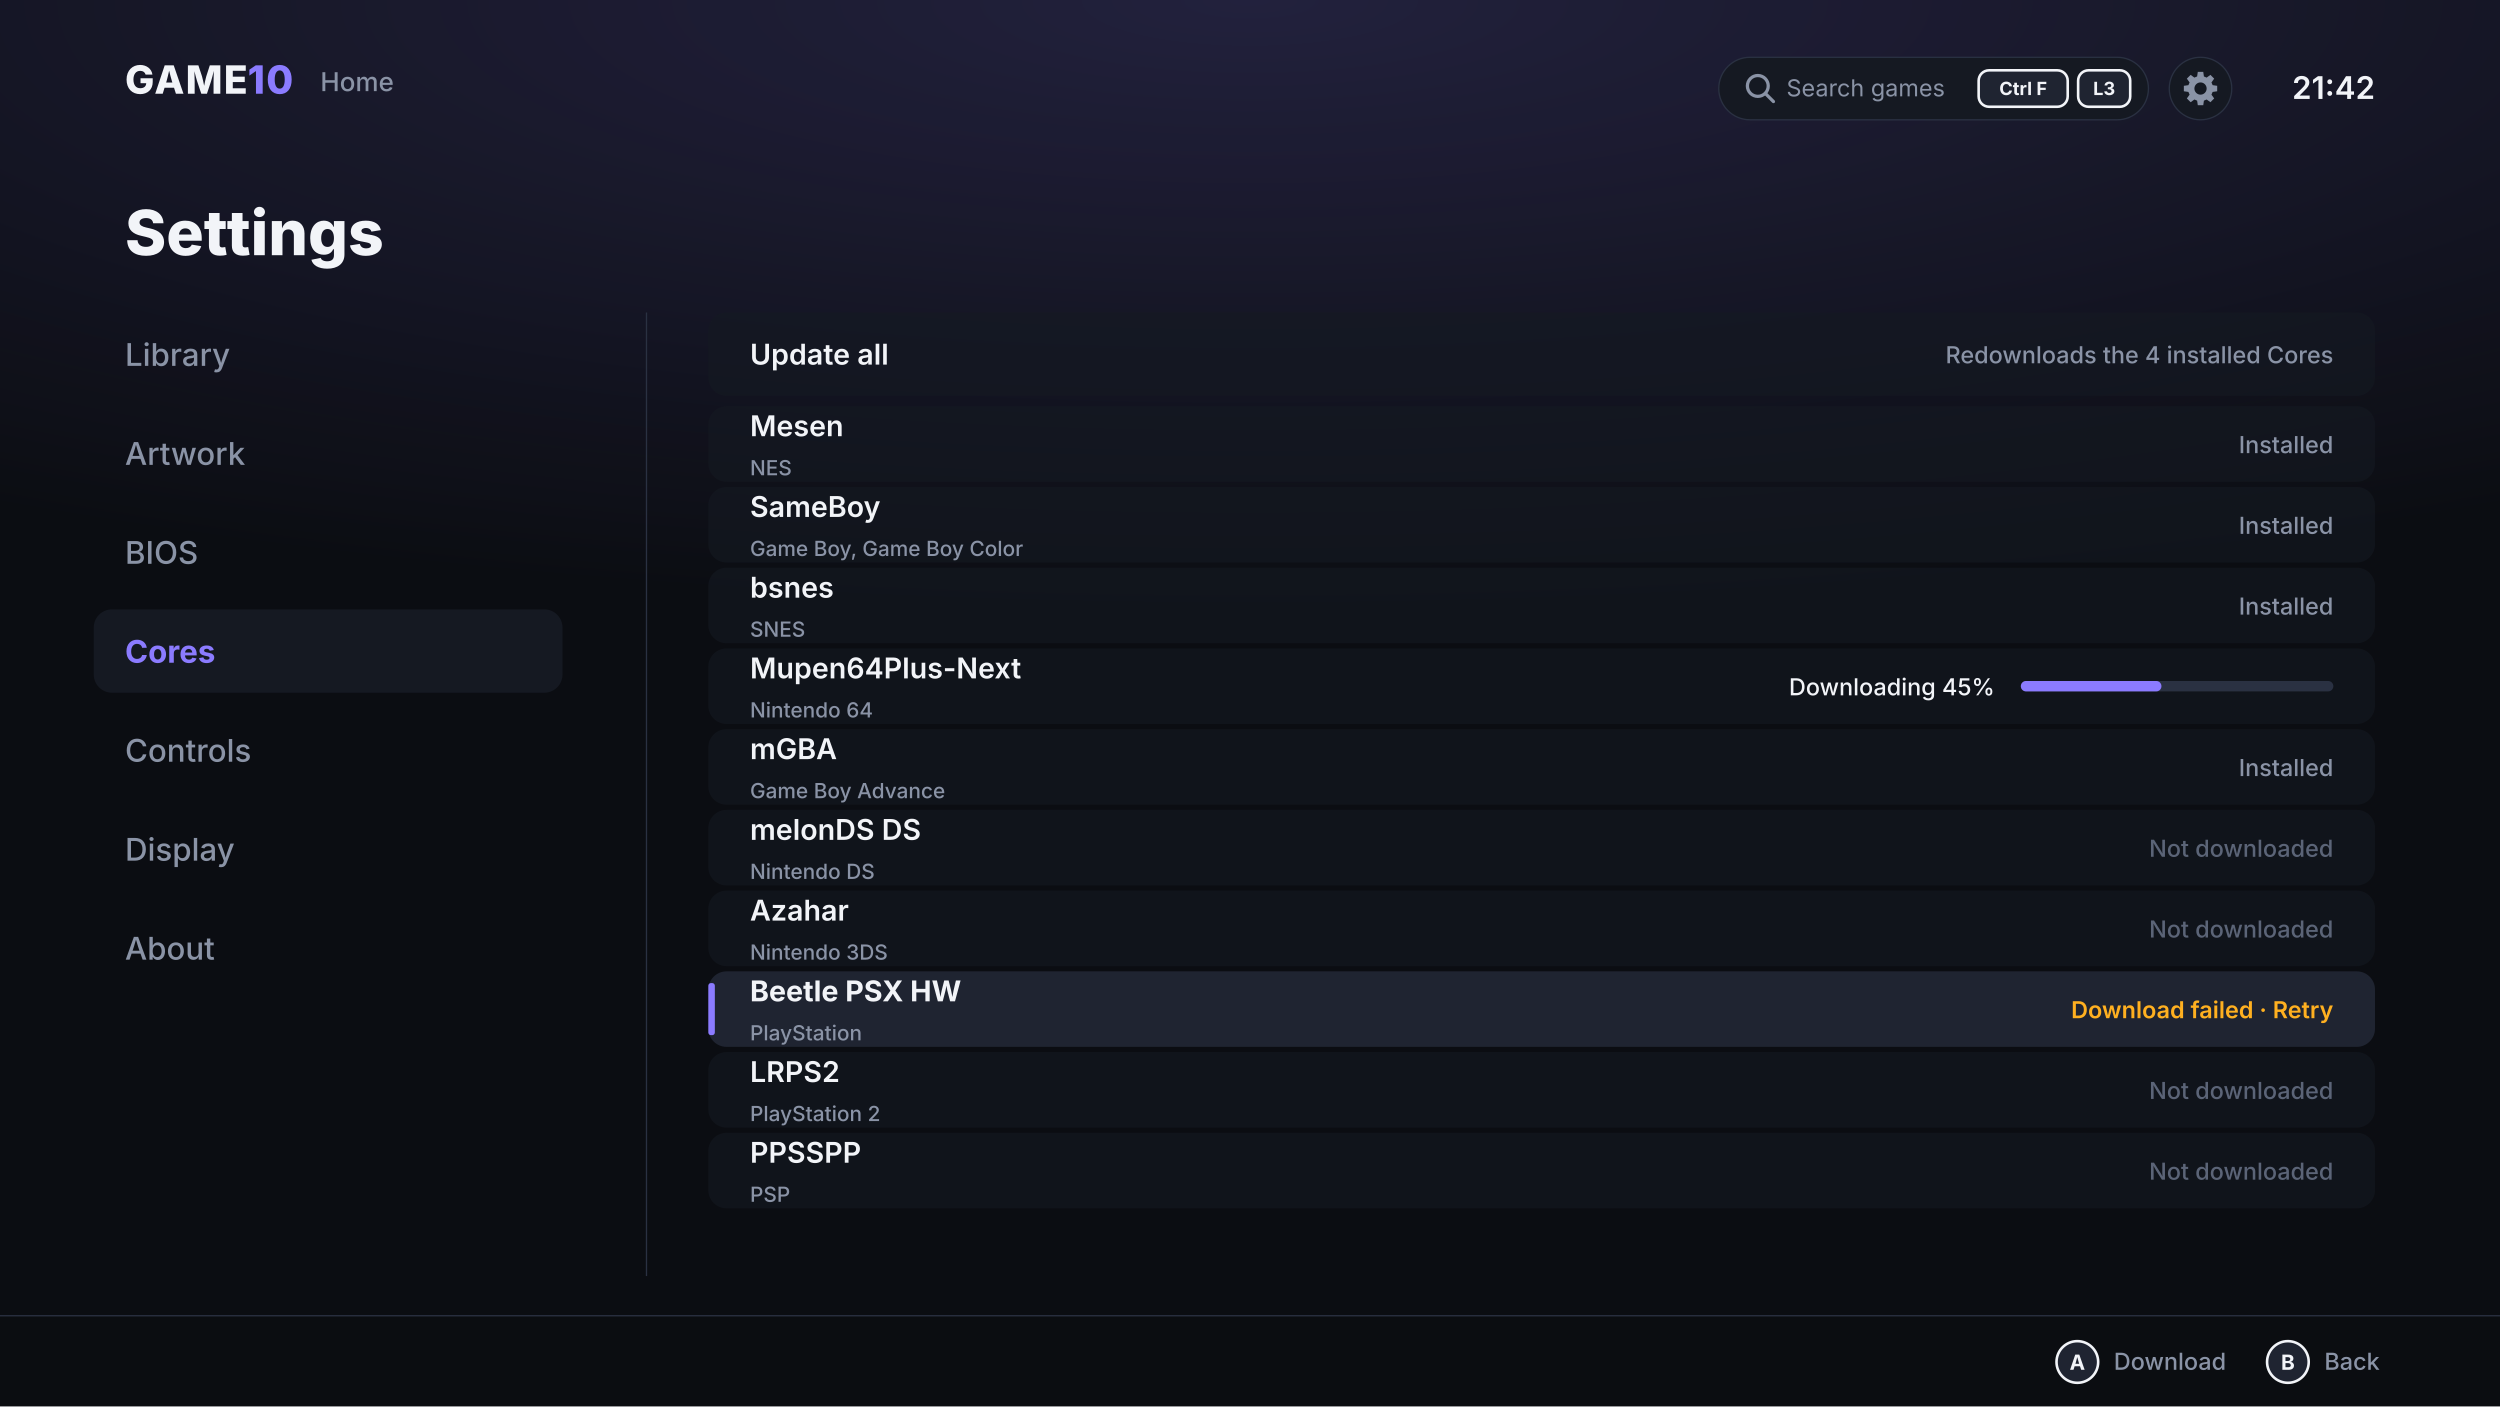
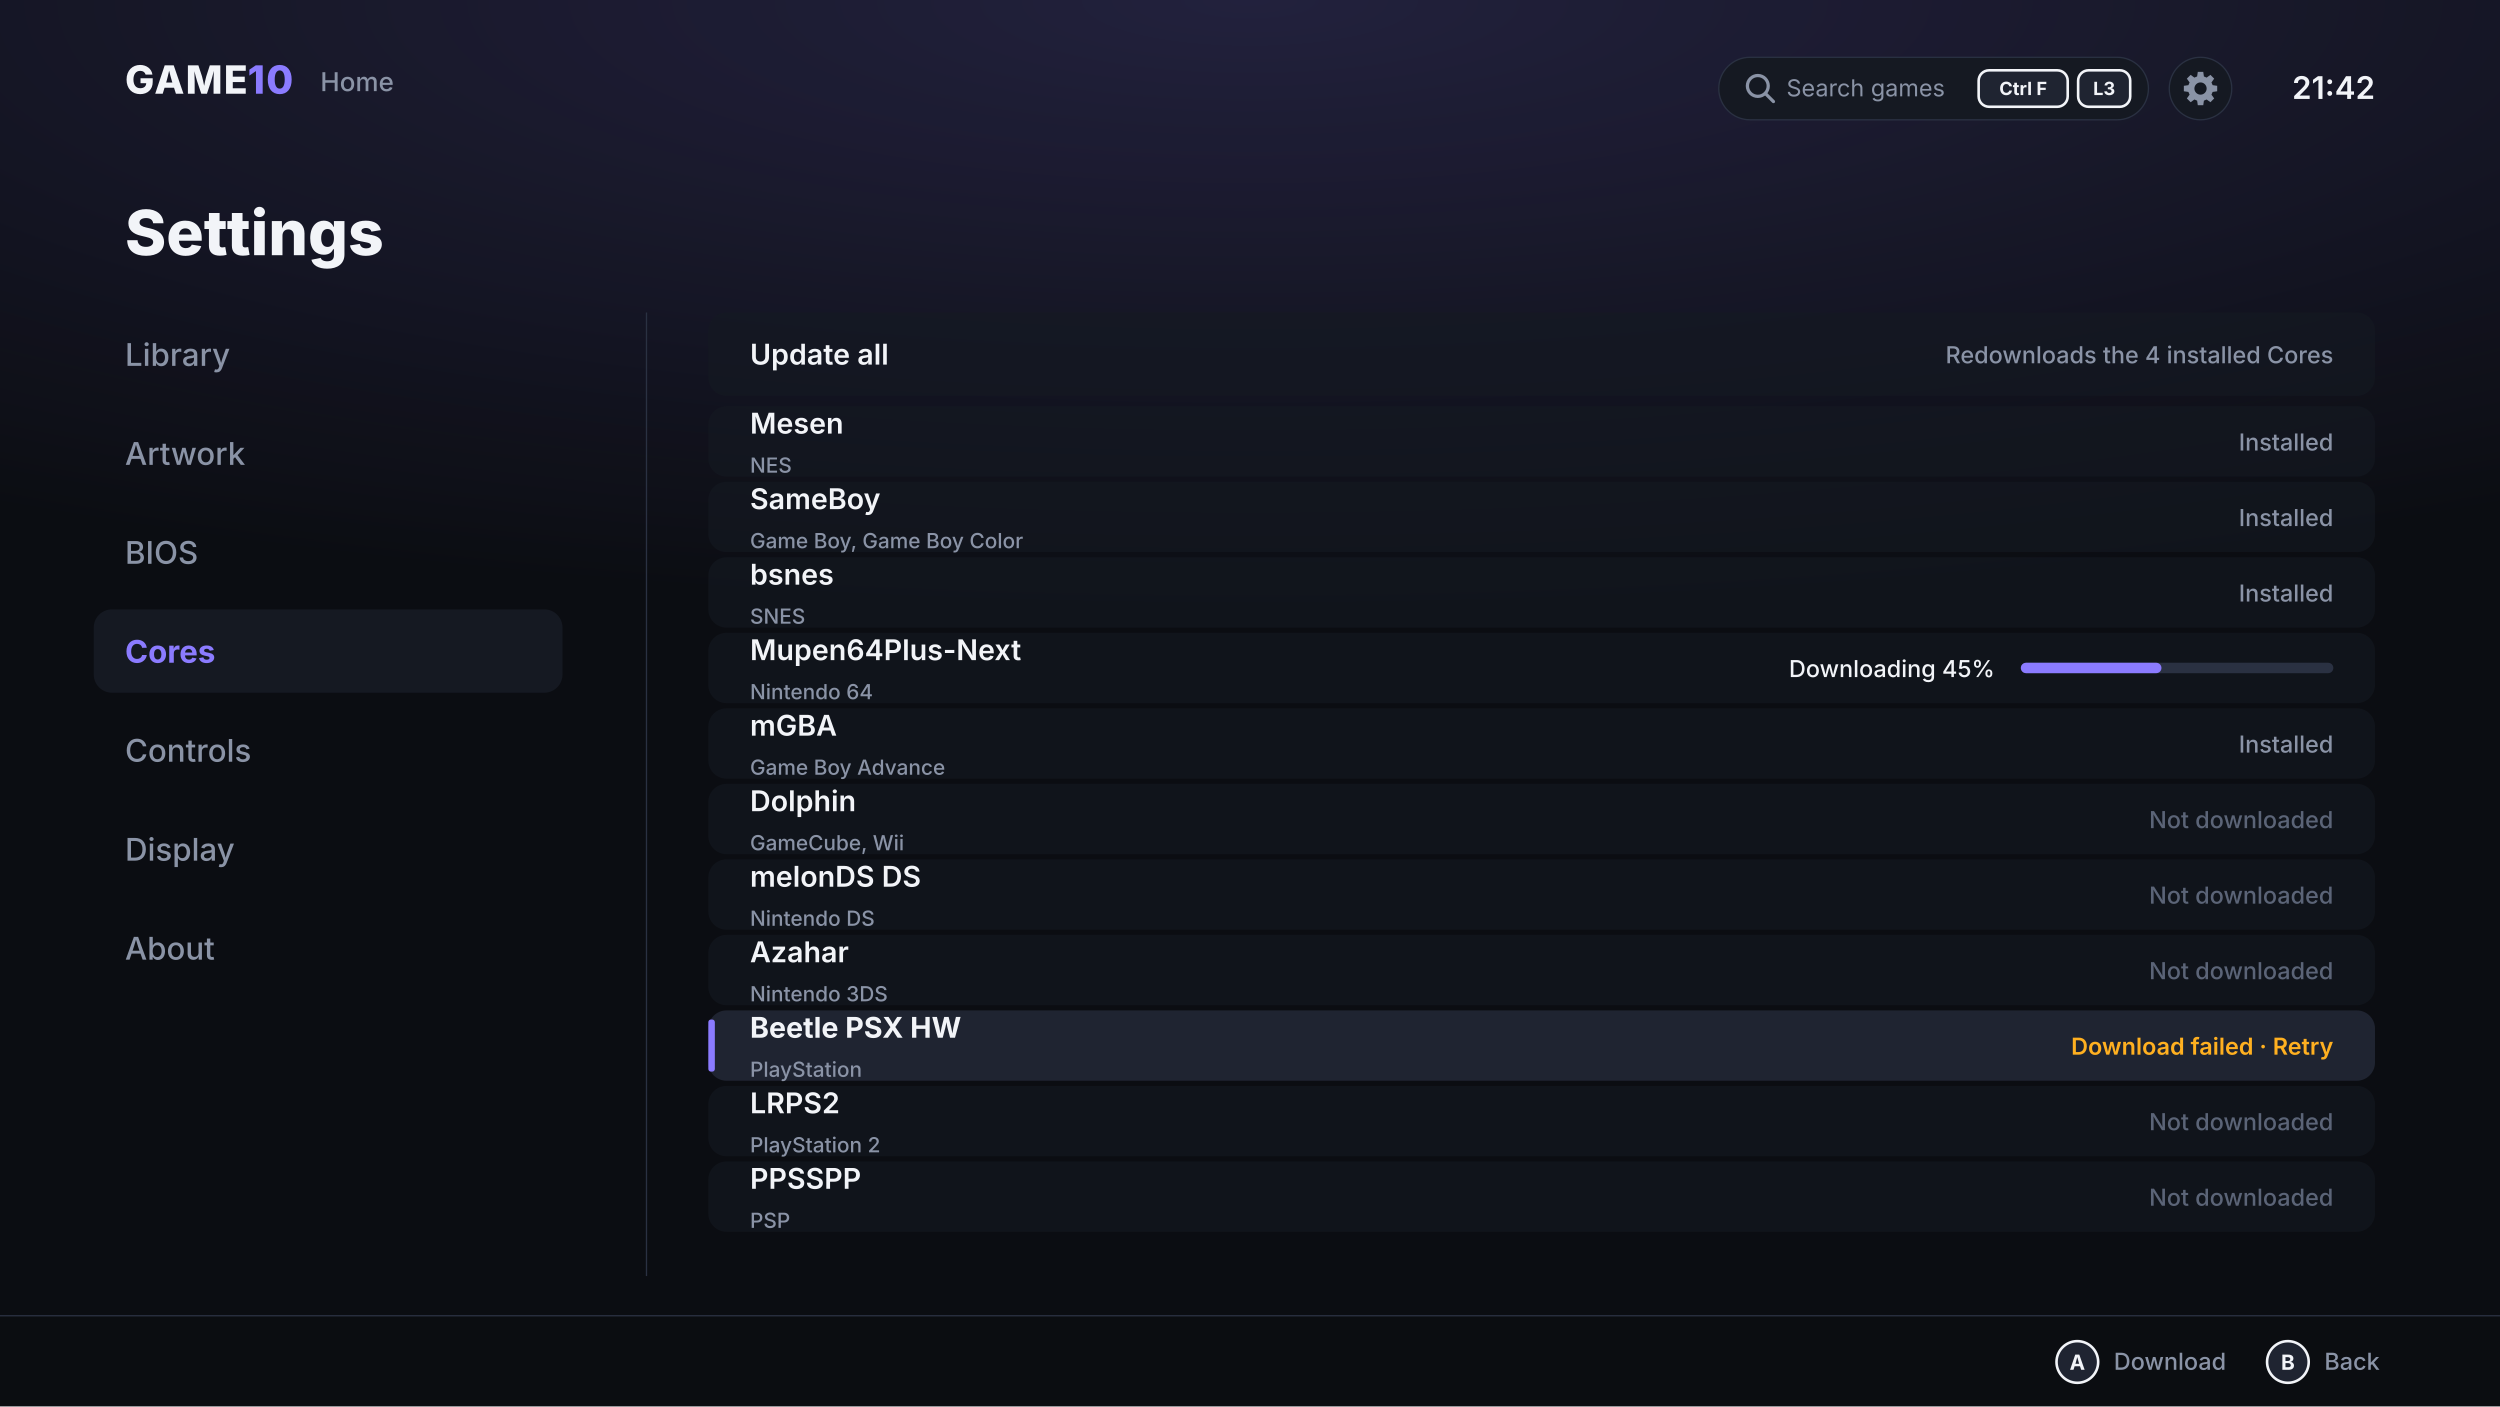
<svg xmlns="http://www.w3.org/2000/svg" width="1920" height="1080" viewBox="0 0 1920 1080">
  <defs>
    <radialGradient id="rg1" cx="0.5" cy="0" r="0.9">
      <stop offset="0" stop-color="#8B7BFF" stop-opacity="0.18" />
      <stop offset="1" stop-color="#8B7BFF" stop-opacity="0" />
    </radialGradient>
  </defs>
  <rect x="0.0" y="0.0" width="1920.0" height="1080.0" rx="0" fill="#0B0D12" fill-opacity="1" />
  <rect x="0.0" y="0.0" width="1920.0" height="520.0" rx="0" fill="url(#rg1)" fill-opacity="1" />
  <text x="96" y="72" font-family="Inter, 'Helvetica Neue', Arial, sans-serif" font-size="30" font-weight="800" fill="#F2F4F8" letter-spacing="1">GAME<tspan fill="#8B7BFF">10</tspan>
  </text>
  <text x="246.0" y="70.0" font-family="Inter, 'Helvetica Neue', Arial, sans-serif" font-size="20" font-weight="500" fill="#8A93A6" fill-opacity="1" text-anchor="start" letter-spacing="0">Home</text>
  <rect x="1320.0" y="44.0" width="330.0" height="48.0" rx="24" fill="#151922" fill-opacity="1" stroke="#2A3142" stroke-width="1" />
  <circle cx="1350.0" cy="66.0" r="8.0" fill="none" fill-opacity="1" stroke="#8A93A6" stroke-width="2.5" />
  <line x1="1356" y1="72" x2="1362" y2="78" stroke="#8A93A6" stroke-width="2.5" stroke-linecap="round" />
  <text x="1372.0" y="74.0" font-family="Inter, 'Helvetica Neue', Arial, sans-serif" font-size="18" font-weight="400" fill="#8A93A6" fill-opacity="1" text-anchor="start" letter-spacing="0">Search games</text>
  <rect x="1596.0" y="54.0" width="40.0" height="28.0" rx="8" fill="#1F2431" fill-opacity="1" stroke="#F2F4F8" stroke-width="2" />
  <text x="1616.0" y="73.0" font-family="Inter, 'Helvetica Neue', Arial, sans-serif" font-size="14" font-weight="700" fill="#F2F4F8" fill-opacity="1" text-anchor="middle" letter-spacing="0">L3</text>
  <rect x="1519.6" y="54.0" width="68.4" height="28.0" rx="8" fill="#1F2431" fill-opacity="1" stroke="#F2F4F8" stroke-width="2" />
  <text x="1553.8" y="73.0" font-family="Inter, 'Helvetica Neue', Arial, sans-serif" font-size="14" font-weight="700" fill="#F2F4F8" fill-opacity="1" text-anchor="middle" letter-spacing="0">Ctrl F</text>
  <circle cx="1690.0" cy="68.0" r="24.0" fill="#151922" fill-opacity="1" stroke="#2A3142" stroke-width="1" />
  <polygon points="1699.3,65.4 1702.8,65.9 1702.8,70.1 1699.3,70.6 1698.4,72.7 1700.5,75.6 1697.6,78.5 1694.7,76.4 1692.6,77.3 1692.1,80.8 1687.9,80.8 1687.4,77.3 1685.3,76.4 1682.4,78.5 1679.5,75.6 1681.6,72.7 1680.7,70.6 1677.2,70.1 1677.2,65.9 1680.7,65.4 1681.6,63.3 1679.5,60.4 1682.4,57.5 1685.3,59.6 1687.4,58.7 1687.9,55.2 1692.1,55.2 1692.6,58.7 1694.7,59.6 1697.6,57.5 1700.5,60.4 1698.4,63.3" fill="#8A93A6" />
  <circle cx="1690.0" cy="68.0" r="4.7" fill="#151922" fill-opacity="1" />
  <text x="1824.0" y="76.0" font-family="Inter, 'Helvetica Neue', Arial, sans-serif" font-size="24" font-weight="600" fill="#F2F4F8" fill-opacity="1" text-anchor="end" letter-spacing="0">21:42</text>
  <text x="96.0" y="196.0" font-family="Inter, 'Helvetica Neue', Arial, sans-serif" font-size="48" font-weight="800" fill="#F2F4F8" fill-opacity="1" text-anchor="start" letter-spacing="0">Settings</text>
  <text x="96.0" y="281.0" font-family="Inter, 'Helvetica Neue', Arial, sans-serif" font-size="24" font-weight="500" fill="#8A93A6" fill-opacity="1" text-anchor="start" letter-spacing="0">Library</text>
  <text x="96.0" y="357.0" font-family="Inter, 'Helvetica Neue', Arial, sans-serif" font-size="24" font-weight="500" fill="#8A93A6" fill-opacity="1" text-anchor="start" letter-spacing="0">Artwork</text>
  <text x="96.0" y="433.0" font-family="Inter, 'Helvetica Neue', Arial, sans-serif" font-size="24" font-weight="500" fill="#8A93A6" fill-opacity="1" text-anchor="start" letter-spacing="0">BIOS</text>
  <rect x="72.0" y="468.0" width="360.0" height="64.0" rx="14" fill="#151922" fill-opacity="1" />
  <text x="96.0" y="509.0" font-family="Inter, 'Helvetica Neue', Arial, sans-serif" font-size="24" font-weight="700" fill="#8B7BFF" fill-opacity="1" text-anchor="start" letter-spacing="0">Cores</text>
  <text x="96.0" y="585.0" font-family="Inter, 'Helvetica Neue', Arial, sans-serif" font-size="24" font-weight="500" fill="#8A93A6" fill-opacity="1" text-anchor="start" letter-spacing="0">Controls</text>
  <text x="96.0" y="661.0" font-family="Inter, 'Helvetica Neue', Arial, sans-serif" font-size="24" font-weight="500" fill="#8A93A6" fill-opacity="1" text-anchor="start" letter-spacing="0">Display</text>
  <text x="96.0" y="737.0" font-family="Inter, 'Helvetica Neue', Arial, sans-serif" font-size="24" font-weight="500" fill="#8A93A6" fill-opacity="1" text-anchor="start" letter-spacing="0">About</text>
  <rect x="496.0" y="240.0" width="1.0" height="740.0" rx="0" fill="#2A3142" fill-opacity="1" />
  <rect x="544.0" y="240.0" width="1280.0" height="64.0" rx="14" fill="#151922" fill-opacity="0.6" />
  <text x="576.0" y="280.0" font-family="Inter, 'Helvetica Neue', Arial, sans-serif" font-size="22" font-weight="600" fill="#F2F4F8" fill-opacity="1" text-anchor="start" letter-spacing="0">Update all</text>
  <text x="1792.0" y="279.0" font-family="Inter, 'Helvetica Neue', Arial, sans-serif" font-size="18" font-weight="500" fill="#8A93A6" fill-opacity="1" text-anchor="end" letter-spacing="0">Redownloads the 4 installed Cores</text>
-   <rect x="544.0" y="312.0" width="1280.0" height="58.0" rx="14" fill="#151922" fill-opacity="0.6" />
-   <text x="576.0" y="335.0" font-family="Inter, 'Helvetica Neue', Arial, sans-serif" font-size="22" font-weight="600" fill="#F2F4F8" fill-opacity="1" text-anchor="start" letter-spacing="0">Mesen</text>
-   <text x="576.0" y="365.0" font-family="Inter, 'Helvetica Neue', Arial, sans-serif" font-size="16" font-weight="500" fill="#8A93A6" fill-opacity="1" text-anchor="start" letter-spacing="0">NES</text>
-   <text x="1792.0" y="348.0" font-family="Inter, 'Helvetica Neue', Arial, sans-serif" font-size="18" font-weight="500" fill="#8A93A6" fill-opacity="1" text-anchor="end" letter-spacing="0">Installed</text>
-   <rect x="544.0" y="374.0" width="1280.0" height="58.0" rx="14" fill="#151922" fill-opacity="0.6" />
-   <text x="576.0" y="397.0" font-family="Inter, 'Helvetica Neue', Arial, sans-serif" font-size="22" font-weight="600" fill="#F2F4F8" fill-opacity="1" text-anchor="start" letter-spacing="0">SameBoy</text>
-   <text x="576.0" y="427.0" font-family="Inter, 'Helvetica Neue', Arial, sans-serif" font-size="16" font-weight="500" fill="#8A93A6" fill-opacity="1" text-anchor="start" letter-spacing="0">Game Boy, Game Boy Color</text>
-   <text x="1792.0" y="410.0" font-family="Inter, 'Helvetica Neue', Arial, sans-serif" font-size="18" font-weight="500" fill="#8A93A6" fill-opacity="1" text-anchor="end" letter-spacing="0">Installed</text>
-   <rect x="544.0" y="436.0" width="1280.0" height="58.0" rx="14" fill="#151922" fill-opacity="0.6" />
-   <text x="576.0" y="459.0" font-family="Inter, 'Helvetica Neue', Arial, sans-serif" font-size="22" font-weight="600" fill="#F2F4F8" fill-opacity="1" text-anchor="start" letter-spacing="0">bsnes</text>
-   <text x="576.0" y="489.0" font-family="Inter, 'Helvetica Neue', Arial, sans-serif" font-size="16" font-weight="500" fill="#8A93A6" fill-opacity="1" text-anchor="start" letter-spacing="0">SNES</text>
-   <text x="1792.0" y="472.0" font-family="Inter, 'Helvetica Neue', Arial, sans-serif" font-size="18" font-weight="500" fill="#8A93A6" fill-opacity="1" text-anchor="end" letter-spacing="0">Installed</text>
-   <rect x="544.0" y="498.0" width="1280.0" height="58.0" rx="14" fill="#151922" fill-opacity="0.6" />
-   <text x="576.0" y="521.0" font-family="Inter, 'Helvetica Neue', Arial, sans-serif" font-size="22" font-weight="600" fill="#F2F4F8" fill-opacity="1" text-anchor="start" letter-spacing="0">Mupen64Plus-Next</text>
-   <text x="576.0" y="551.0" font-family="Inter, 'Helvetica Neue', Arial, sans-serif" font-size="16" font-weight="500" fill="#8A93A6" fill-opacity="1" text-anchor="start" letter-spacing="0">Nintendo 64</text>
-   <rect x="1552.0" y="523.0" width="240.0" height="8.0" rx="4" fill="#2A3142" fill-opacity="1" />
-   <rect x="1552.0" y="523.0" width="108.0" height="8.0" rx="4" fill="#8B7BFF" fill-opacity="1" />
-   <text x="1532.0" y="534.0" font-family="Inter, 'Helvetica Neue', Arial, sans-serif" font-size="18" font-weight="500" fill="#F2F4F8" fill-opacity="1" text-anchor="end" letter-spacing="0">Downloading 45%</text>
-   <rect x="544.0" y="560.0" width="1280.0" height="58.0" rx="14" fill="#151922" fill-opacity="0.6" />
-   <text x="576.0" y="583.0" font-family="Inter, 'Helvetica Neue', Arial, sans-serif" font-size="22" font-weight="600" fill="#F2F4F8" fill-opacity="1" text-anchor="start" letter-spacing="0">mGBA</text>
-   <text x="576.0" y="613.0" font-family="Inter, 'Helvetica Neue', Arial, sans-serif" font-size="16" font-weight="500" fill="#8A93A6" fill-opacity="1" text-anchor="start" letter-spacing="0">Game Boy Advance</text>
-   <text x="1792.0" y="596.0" font-family="Inter, 'Helvetica Neue', Arial, sans-serif" font-size="18" font-weight="500" fill="#8A93A6" fill-opacity="1" text-anchor="end" letter-spacing="0">Installed</text>
-   <rect x="544.0" y="622.0" width="1280.0" height="58.0" rx="14" fill="#151922" fill-opacity="0.6" />
-   <text x="576.0" y="645.0" font-family="Inter, 'Helvetica Neue', Arial, sans-serif" font-size="22" font-weight="600" fill="#F2F4F8" fill-opacity="1" text-anchor="start" letter-spacing="0">melonDS DS</text>
-   <text x="576.0" y="675.0" font-family="Inter, 'Helvetica Neue', Arial, sans-serif" font-size="16" font-weight="500" fill="#8A93A6" fill-opacity="1" text-anchor="start" letter-spacing="0">Nintendo DS</text>
-   <text x="1792.0" y="658.0" font-family="Inter, 'Helvetica Neue', Arial, sans-serif" font-size="18" font-weight="500" fill="#5B6477" fill-opacity="1" text-anchor="end" letter-spacing="0">Not downloaded</text>
-   <rect x="544.0" y="684.0" width="1280.0" height="58.0" rx="14" fill="#151922" fill-opacity="0.6" />
-   <text x="576.0" y="707.0" font-family="Inter, 'Helvetica Neue', Arial, sans-serif" font-size="22" font-weight="600" fill="#F2F4F8" fill-opacity="1" text-anchor="start" letter-spacing="0">Azahar</text>
-   <text x="576.0" y="737.0" font-family="Inter, 'Helvetica Neue', Arial, sans-serif" font-size="16" font-weight="500" fill="#8A93A6" fill-opacity="1" text-anchor="start" letter-spacing="0">Nintendo 3DS</text>
-   <text x="1792.0" y="720.0" font-family="Inter, 'Helvetica Neue', Arial, sans-serif" font-size="18" font-weight="500" fill="#5B6477" fill-opacity="1" text-anchor="end" letter-spacing="0">Not downloaded</text>
-   <rect x="544.0" y="746.0" width="1280.0" height="58.0" rx="14" fill="#1F2431" fill-opacity="1" />
-   <rect x="544.0" y="755.0" width="5.0" height="40.0" rx="2" fill="#8B7BFF" fill-opacity="1" />
-   <text x="576.0" y="769.0" font-family="Inter, 'Helvetica Neue', Arial, sans-serif" font-size="22" font-weight="700" fill="#F2F4F8" fill-opacity="1" text-anchor="start" letter-spacing="0">Beetle PSX HW</text>
-   <text x="576.0" y="799.0" font-family="Inter, 'Helvetica Neue', Arial, sans-serif" font-size="16" font-weight="500" fill="#8A93A6" fill-opacity="1" text-anchor="start" letter-spacing="0">PlayStation</text>
-   <text x="1792.0" y="782.0" font-family="Inter, 'Helvetica Neue', Arial, sans-serif" font-size="18" font-weight="600" fill="#FFB020" fill-opacity="1" text-anchor="end" letter-spacing="0">Download failed · Retry</text>
-   <rect x="544.0" y="808.0" width="1280.0" height="58.0" rx="14" fill="#151922" fill-opacity="0.6" />
-   <text x="576.0" y="831.0" font-family="Inter, 'Helvetica Neue', Arial, sans-serif" font-size="22" font-weight="600" fill="#F2F4F8" fill-opacity="1" text-anchor="start" letter-spacing="0">LRPS2</text>
-   <text x="576.0" y="861.0" font-family="Inter, 'Helvetica Neue', Arial, sans-serif" font-size="16" font-weight="500" fill="#8A93A6" fill-opacity="1" text-anchor="start" letter-spacing="0">PlayStation 2</text>
-   <text x="1792.0" y="844.0" font-family="Inter, 'Helvetica Neue', Arial, sans-serif" font-size="18" font-weight="500" fill="#5B6477" fill-opacity="1" text-anchor="end" letter-spacing="0">Not downloaded</text>
-   <rect x="544.0" y="870.0" width="1280.0" height="58.0" rx="14" fill="#151922" fill-opacity="0.6" />
-   <text x="576.0" y="893.0" font-family="Inter, 'Helvetica Neue', Arial, sans-serif" font-size="22" font-weight="600" fill="#F2F4F8" fill-opacity="1" text-anchor="start" letter-spacing="0">PPSSPP</text>
-   <text x="576.0" y="923.0" font-family="Inter, 'Helvetica Neue', Arial, sans-serif" font-size="16" font-weight="500" fill="#8A93A6" fill-opacity="1" text-anchor="start" letter-spacing="0">PSP</text>
-   <text x="1792.0" y="906.0" font-family="Inter, 'Helvetica Neue', Arial, sans-serif" font-size="18" font-weight="500" fill="#5B6477" fill-opacity="1" text-anchor="end" letter-spacing="0">Not downloaded</text>
+   <rect x="544.0" y="312.0" width="1280.0" height="54.0" rx="14" fill="#151922" fill-opacity="0.6" />
+   <text x="576.0" y="333.0" font-family="Inter, 'Helvetica Neue', Arial, sans-serif" font-size="22" font-weight="600" fill="#F2F4F8" fill-opacity="1" text-anchor="start" letter-spacing="0">Mesen</text>
+   <text x="576.0" y="363.0" font-family="Inter, 'Helvetica Neue', Arial, sans-serif" font-size="16" font-weight="500" fill="#8A93A6" fill-opacity="1" text-anchor="start" letter-spacing="0">NES</text>
+   <text x="1792.0" y="346.0" font-family="Inter, 'Helvetica Neue', Arial, sans-serif" font-size="18" font-weight="500" fill="#8A93A6" fill-opacity="1" text-anchor="end" letter-spacing="0">Installed</text>
+   <rect x="544.0" y="370.0" width="1280.0" height="54.0" rx="14" fill="#151922" fill-opacity="0.6" />
+   <text x="576.0" y="391.0" font-family="Inter, 'Helvetica Neue', Arial, sans-serif" font-size="22" font-weight="600" fill="#F2F4F8" fill-opacity="1" text-anchor="start" letter-spacing="0">SameBoy</text>
+   <text x="576.0" y="421.0" font-family="Inter, 'Helvetica Neue', Arial, sans-serif" font-size="16" font-weight="500" fill="#8A93A6" fill-opacity="1" text-anchor="start" letter-spacing="0">Game Boy, Game Boy Color</text>
+   <text x="1792.0" y="404.0" font-family="Inter, 'Helvetica Neue', Arial, sans-serif" font-size="18" font-weight="500" fill="#8A93A6" fill-opacity="1" text-anchor="end" letter-spacing="0">Installed</text>
+   <rect x="544.0" y="428.0" width="1280.0" height="54.0" rx="14" fill="#151922" fill-opacity="0.6" />
+   <text x="576.0" y="449.0" font-family="Inter, 'Helvetica Neue', Arial, sans-serif" font-size="22" font-weight="600" fill="#F2F4F8" fill-opacity="1" text-anchor="start" letter-spacing="0">bsnes</text>
+   <text x="576.0" y="479.0" font-family="Inter, 'Helvetica Neue', Arial, sans-serif" font-size="16" font-weight="500" fill="#8A93A6" fill-opacity="1" text-anchor="start" letter-spacing="0">SNES</text>
+   <text x="1792.0" y="462.0" font-family="Inter, 'Helvetica Neue', Arial, sans-serif" font-size="18" font-weight="500" fill="#8A93A6" fill-opacity="1" text-anchor="end" letter-spacing="0">Installed</text>
+   <rect x="544.0" y="486.0" width="1280.0" height="54.0" rx="14" fill="#151922" fill-opacity="0.6" />
+   <text x="576.0" y="507.0" font-family="Inter, 'Helvetica Neue', Arial, sans-serif" font-size="22" font-weight="600" fill="#F2F4F8" fill-opacity="1" text-anchor="start" letter-spacing="0">Mupen64Plus-Next</text>
+   <text x="576.0" y="537.0" font-family="Inter, 'Helvetica Neue', Arial, sans-serif" font-size="16" font-weight="500" fill="#8A93A6" fill-opacity="1" text-anchor="start" letter-spacing="0">Nintendo 64</text>
+   <rect x="1552.0" y="509.0" width="240.0" height="8.0" rx="4" fill="#2A3142" fill-opacity="1" />
+   <rect x="1552.0" y="509.0" width="108.0" height="8.0" rx="4" fill="#8B7BFF" fill-opacity="1" />
+   <text x="1532.0" y="520.0" font-family="Inter, 'Helvetica Neue', Arial, sans-serif" font-size="18" font-weight="500" fill="#F2F4F8" fill-opacity="1" text-anchor="end" letter-spacing="0">Downloading 45%</text>
+   <rect x="544.0" y="544.0" width="1280.0" height="54.0" rx="14" fill="#151922" fill-opacity="0.6" />
+   <text x="576.0" y="565.0" font-family="Inter, 'Helvetica Neue', Arial, sans-serif" font-size="22" font-weight="600" fill="#F2F4F8" fill-opacity="1" text-anchor="start" letter-spacing="0">mGBA</text>
+   <text x="576.0" y="595.0" font-family="Inter, 'Helvetica Neue', Arial, sans-serif" font-size="16" font-weight="500" fill="#8A93A6" fill-opacity="1" text-anchor="start" letter-spacing="0">Game Boy Advance</text>
+   <text x="1792.0" y="578.0" font-family="Inter, 'Helvetica Neue', Arial, sans-serif" font-size="18" font-weight="500" fill="#8A93A6" fill-opacity="1" text-anchor="end" letter-spacing="0">Installed</text>
+   <rect x="544.0" y="602.0" width="1280.0" height="54.0" rx="14" fill="#151922" fill-opacity="0.6" />
+   <text x="576.0" y="623.0" font-family="Inter, 'Helvetica Neue', Arial, sans-serif" font-size="22" font-weight="600" fill="#F2F4F8" fill-opacity="1" text-anchor="start" letter-spacing="0">Dolphin</text>
+   <text x="576.0" y="653.0" font-family="Inter, 'Helvetica Neue', Arial, sans-serif" font-size="16" font-weight="500" fill="#8A93A6" fill-opacity="1" text-anchor="start" letter-spacing="0">GameCube, Wii</text>
+   <text x="1792.0" y="636.0" font-family="Inter, 'Helvetica Neue', Arial, sans-serif" font-size="18" font-weight="500" fill="#5B6477" fill-opacity="1" text-anchor="end" letter-spacing="0">Not downloaded</text>
+   <rect x="544.0" y="660.0" width="1280.0" height="54.0" rx="14" fill="#151922" fill-opacity="0.6" />
+   <text x="576.0" y="681.0" font-family="Inter, 'Helvetica Neue', Arial, sans-serif" font-size="22" font-weight="600" fill="#F2F4F8" fill-opacity="1" text-anchor="start" letter-spacing="0">melonDS DS</text>
+   <text x="576.0" y="711.0" font-family="Inter, 'Helvetica Neue', Arial, sans-serif" font-size="16" font-weight="500" fill="#8A93A6" fill-opacity="1" text-anchor="start" letter-spacing="0">Nintendo DS</text>
+   <text x="1792.0" y="694.0" font-family="Inter, 'Helvetica Neue', Arial, sans-serif" font-size="18" font-weight="500" fill="#5B6477" fill-opacity="1" text-anchor="end" letter-spacing="0">Not downloaded</text>
+   <rect x="544.0" y="718.0" width="1280.0" height="54.0" rx="14" fill="#151922" fill-opacity="0.6" />
+   <text x="576.0" y="739.0" font-family="Inter, 'Helvetica Neue', Arial, sans-serif" font-size="22" font-weight="600" fill="#F2F4F8" fill-opacity="1" text-anchor="start" letter-spacing="0">Azahar</text>
+   <text x="576.0" y="769.0" font-family="Inter, 'Helvetica Neue', Arial, sans-serif" font-size="16" font-weight="500" fill="#8A93A6" fill-opacity="1" text-anchor="start" letter-spacing="0">Nintendo 3DS</text>
+   <text x="1792.0" y="752.0" font-family="Inter, 'Helvetica Neue', Arial, sans-serif" font-size="18" font-weight="500" fill="#5B6477" fill-opacity="1" text-anchor="end" letter-spacing="0">Not downloaded</text>
+   <rect x="544.0" y="776.0" width="1280.0" height="54.0" rx="14" fill="#1F2431" fill-opacity="1" />
+   <rect x="544.0" y="783.0" width="5.0" height="40.0" rx="2" fill="#8B7BFF" fill-opacity="1" />
+   <text x="576.0" y="797.0" font-family="Inter, 'Helvetica Neue', Arial, sans-serif" font-size="22" font-weight="700" fill="#F2F4F8" fill-opacity="1" text-anchor="start" letter-spacing="0">Beetle PSX HW</text>
+   <text x="576.0" y="827.0" font-family="Inter, 'Helvetica Neue', Arial, sans-serif" font-size="16" font-weight="500" fill="#8A93A6" fill-opacity="1" text-anchor="start" letter-spacing="0">PlayStation</text>
+   <text x="1792.0" y="810.0" font-family="Inter, 'Helvetica Neue', Arial, sans-serif" font-size="18" font-weight="600" fill="#FFB020" fill-opacity="1" text-anchor="end" letter-spacing="0">Download failed · Retry</text>
+   <rect x="544.0" y="834.0" width="1280.0" height="54.0" rx="14" fill="#151922" fill-opacity="0.6" />
+   <text x="576.0" y="855.0" font-family="Inter, 'Helvetica Neue', Arial, sans-serif" font-size="22" font-weight="600" fill="#F2F4F8" fill-opacity="1" text-anchor="start" letter-spacing="0">LRPS2</text>
+   <text x="576.0" y="885.0" font-family="Inter, 'Helvetica Neue', Arial, sans-serif" font-size="16" font-weight="500" fill="#8A93A6" fill-opacity="1" text-anchor="start" letter-spacing="0">PlayStation 2</text>
+   <text x="1792.0" y="868.0" font-family="Inter, 'Helvetica Neue', Arial, sans-serif" font-size="18" font-weight="500" fill="#5B6477" fill-opacity="1" text-anchor="end" letter-spacing="0">Not downloaded</text>
+   <rect x="544.0" y="892.0" width="1280.0" height="54.0" rx="14" fill="#151922" fill-opacity="0.6" />
+   <text x="576.0" y="913.0" font-family="Inter, 'Helvetica Neue', Arial, sans-serif" font-size="22" font-weight="600" fill="#F2F4F8" fill-opacity="1" text-anchor="start" letter-spacing="0">PPSSPP</text>
+   <text x="576.0" y="943.0" font-family="Inter, 'Helvetica Neue', Arial, sans-serif" font-size="16" font-weight="500" fill="#8A93A6" fill-opacity="1" text-anchor="start" letter-spacing="0">PSP</text>
+   <text x="1792.0" y="926.0" font-family="Inter, 'Helvetica Neue', Arial, sans-serif" font-size="18" font-weight="500" fill="#5B6477" fill-opacity="1" text-anchor="end" letter-spacing="0">Not downloaded</text>
  <rect x="0.0" y="1010.0" width="1920.0" height="70.0" rx="0" fill="#0B0D12" fill-opacity="0.92" />
  <rect x="0.0" y="1010.0" width="1920.0" height="1.0" rx="0" fill="#2A3142" fill-opacity="1" />
  <text x="1785.1" y="1052.0" font-family="Inter, 'Helvetica Neue', Arial, sans-serif" font-size="18" font-weight="500" fill="#8A93A6" fill-opacity="1" text-anchor="start" letter-spacing="0">Back</text>
  <circle cx="1757.1" cy="1046.0" r="16.0" fill="#1F2431" fill-opacity="1" stroke="#F2F4F8" stroke-width="2" />
  <text x="1757.1" y="1052.0" font-family="Inter, 'Helvetica Neue', Arial, sans-serif" font-size="16" font-weight="700" fill="#F2F4F8" fill-opacity="1" text-anchor="middle" letter-spacing="0">B</text>
  <text x="1623.4" y="1052.0" font-family="Inter, 'Helvetica Neue', Arial, sans-serif" font-size="18" font-weight="500" fill="#8A93A6" fill-opacity="1" text-anchor="start" letter-spacing="0">Download</text>
  <circle cx="1595.4" cy="1046.0" r="16.0" fill="#1F2431" fill-opacity="1" stroke="#F2F4F8" stroke-width="2" />
  <text x="1595.4" y="1052.0" font-family="Inter, 'Helvetica Neue', Arial, sans-serif" font-size="16" font-weight="700" fill="#F2F4F8" fill-opacity="1" text-anchor="middle" letter-spacing="0">A</text>
</svg>
